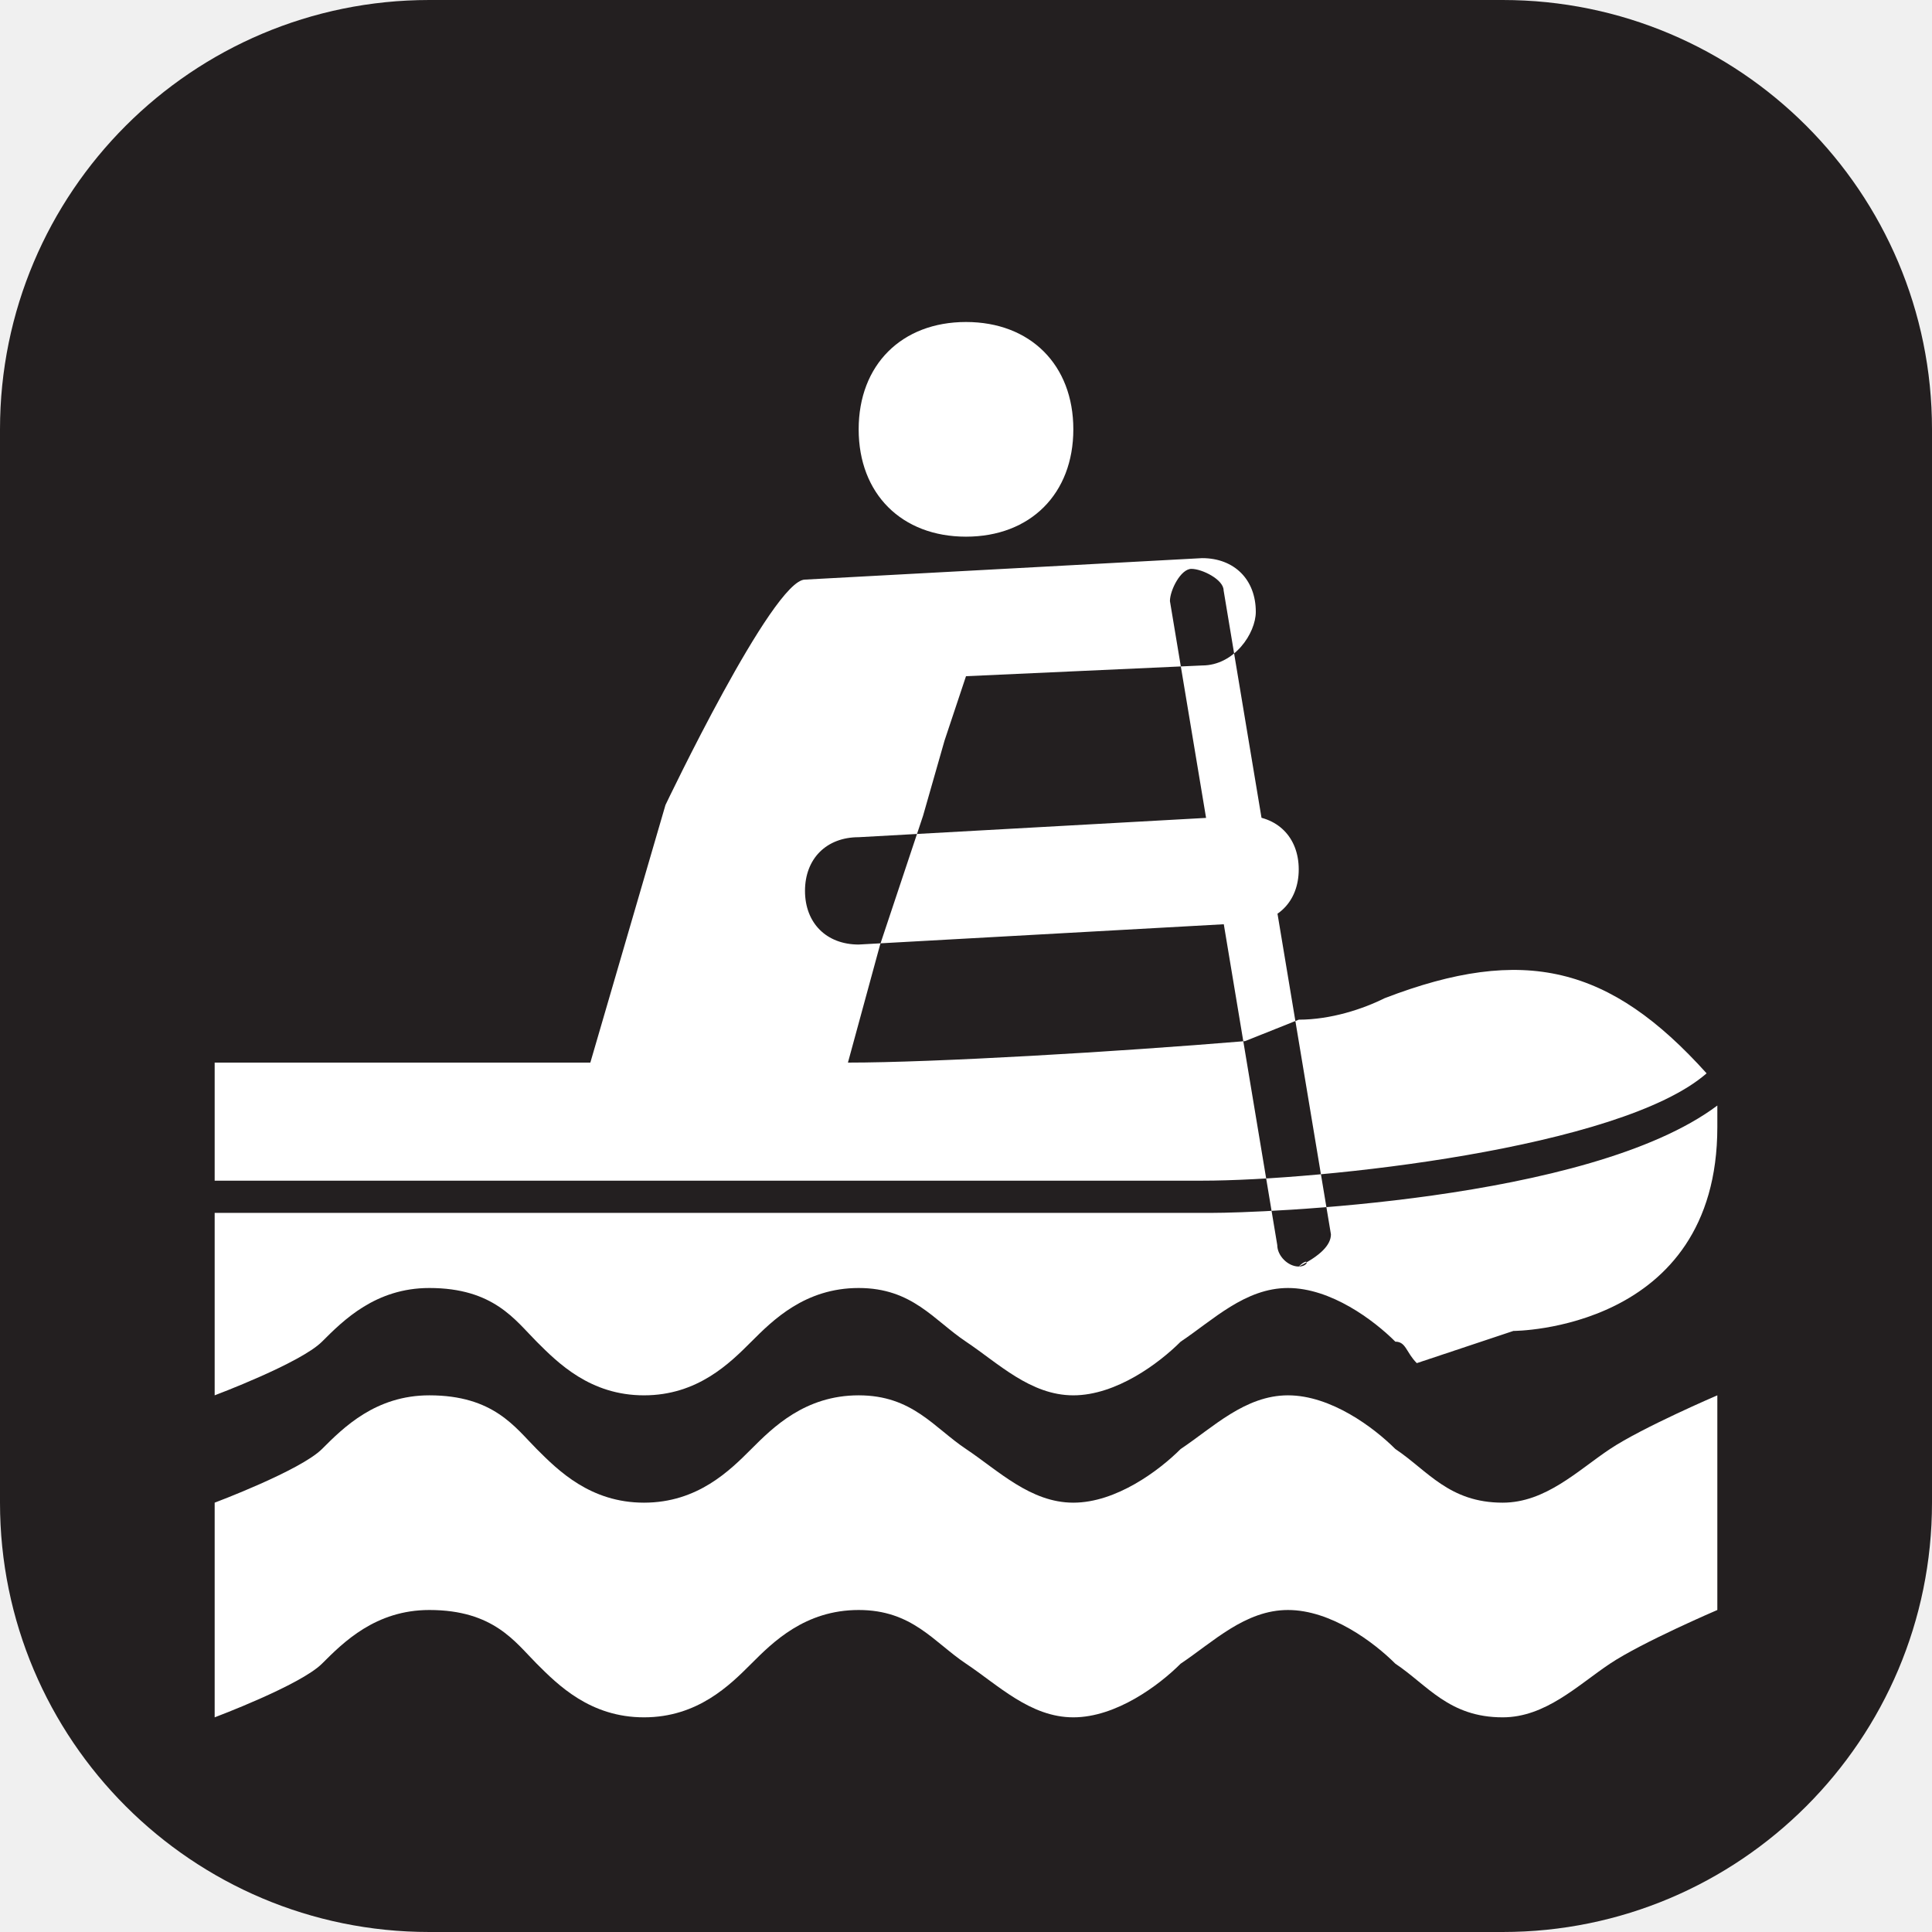
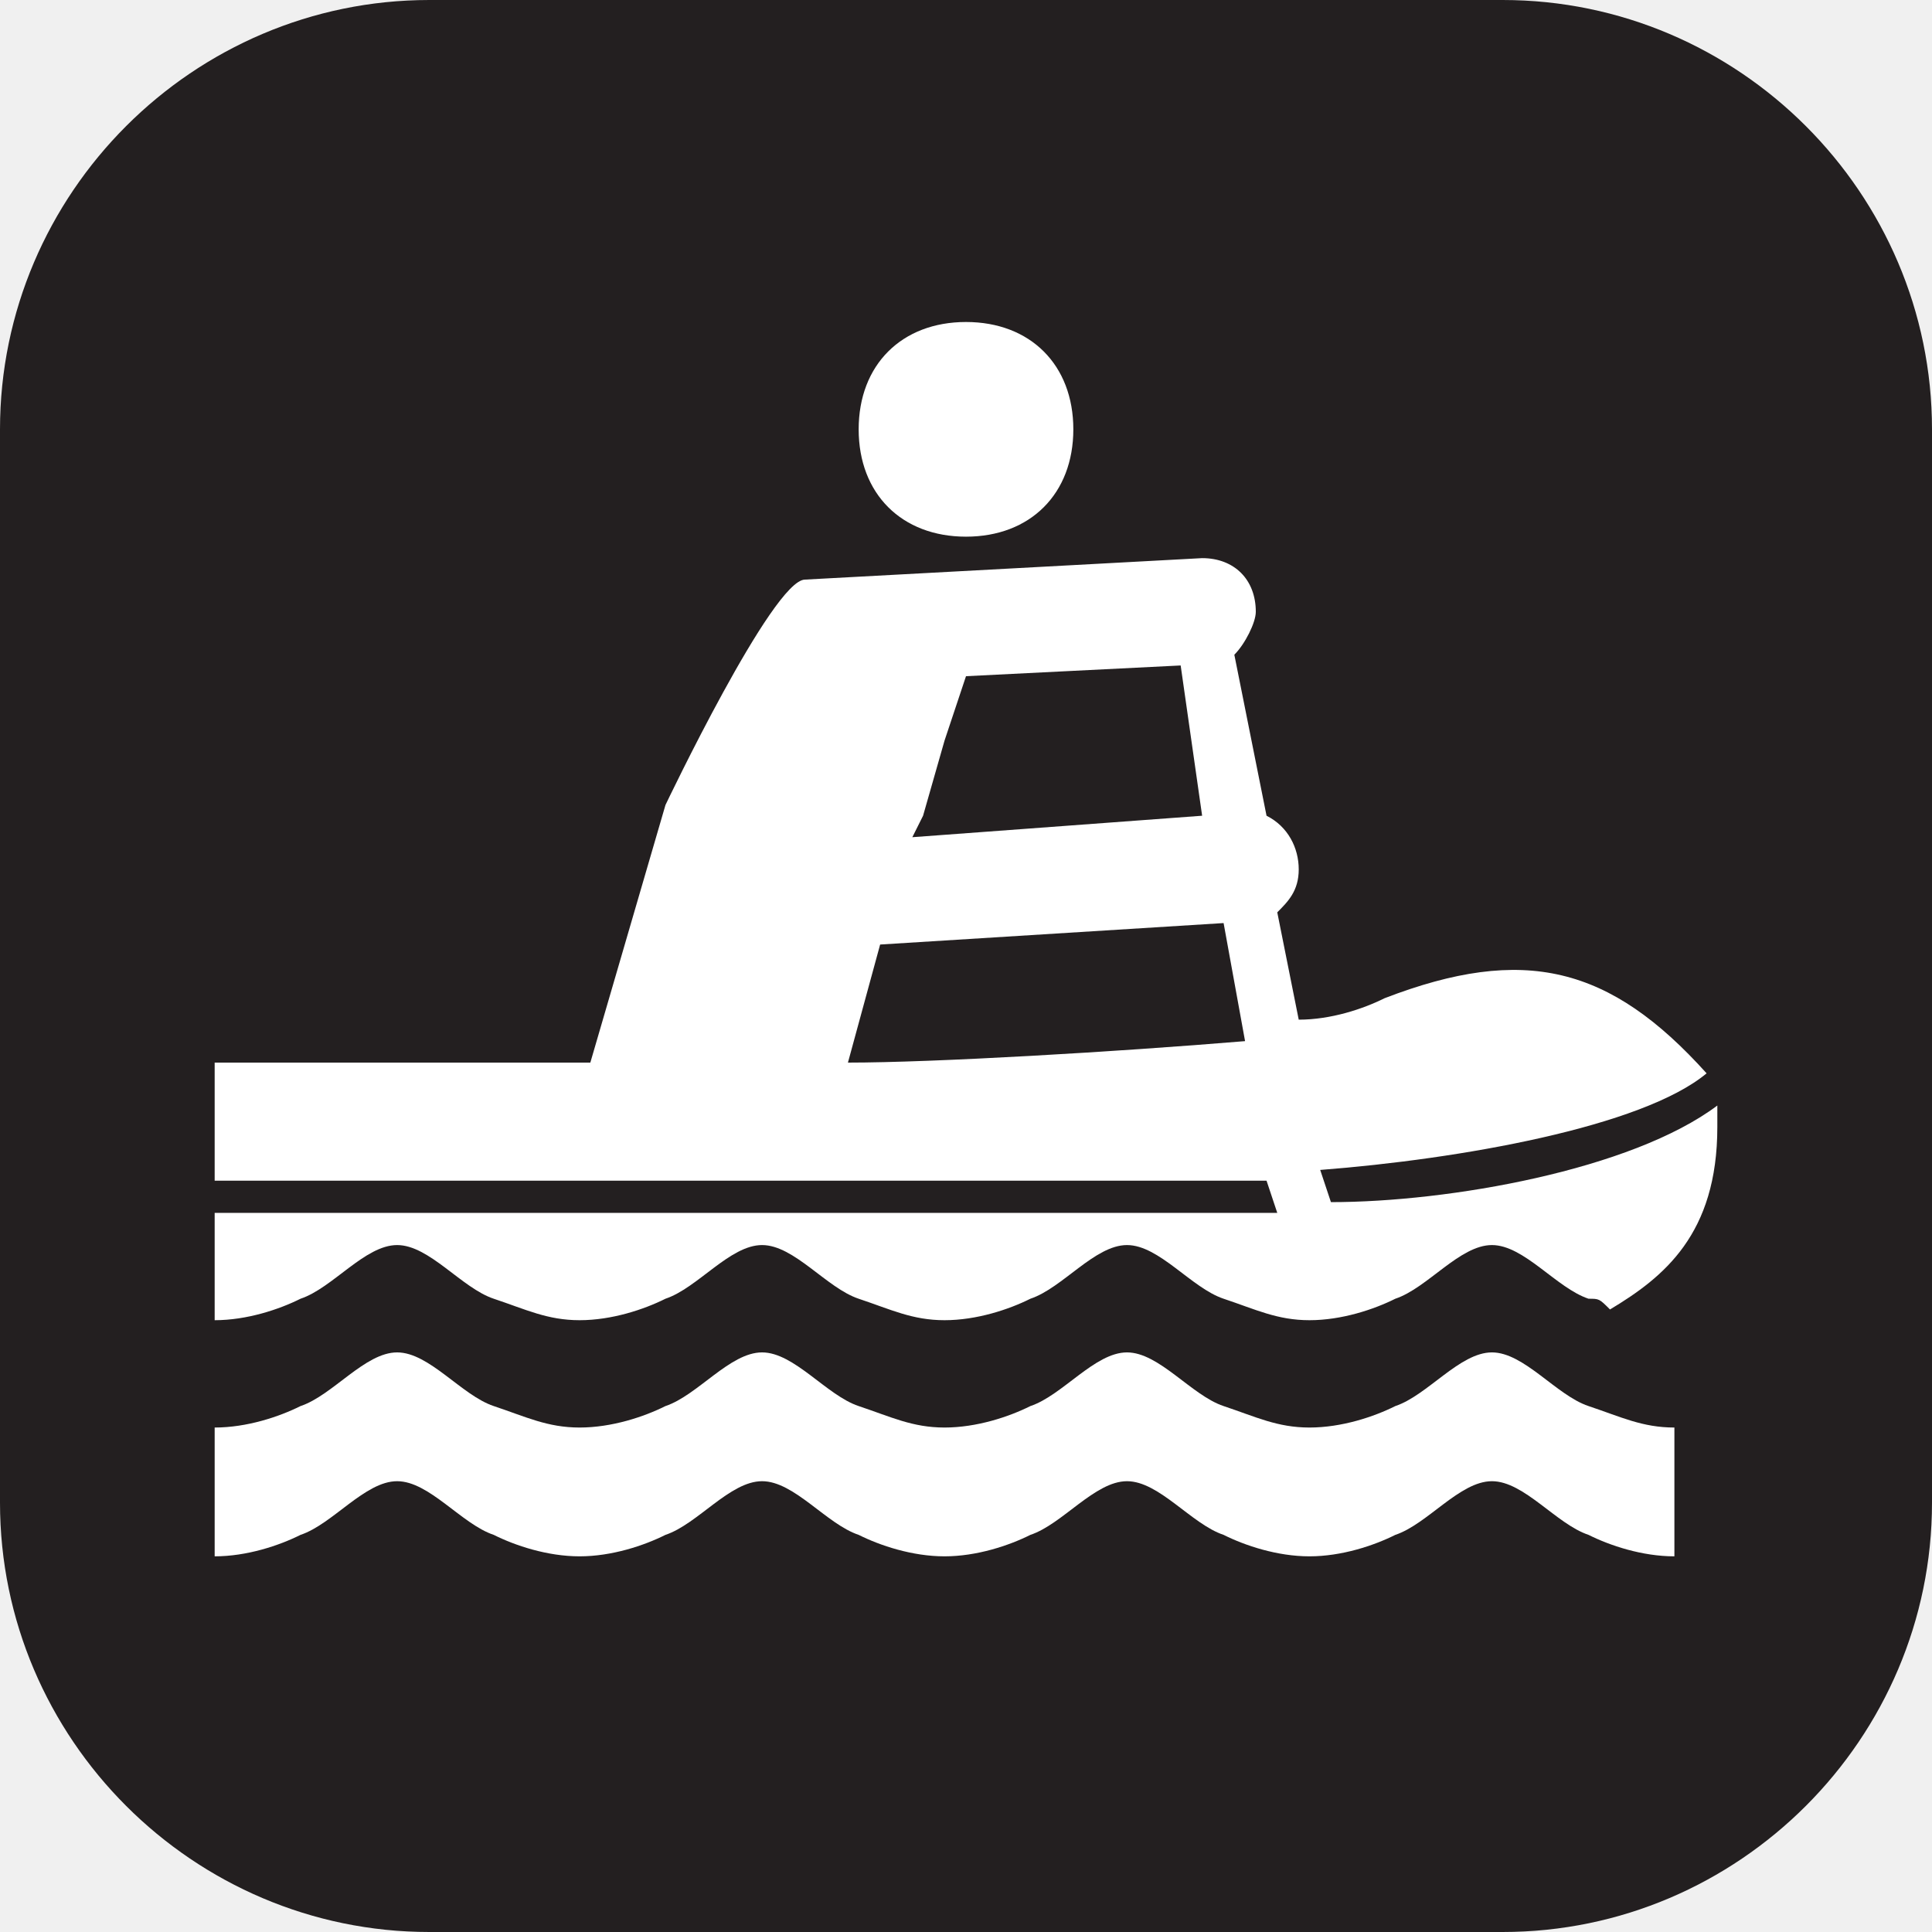
- <svg xmlns="http://www.w3.org/2000/svg" viewBox="0 0 18 18" height="18" width="18">
-   <rect fill="none" x="0" y="0" width="18" height="18" />
-   <rect x="0" y="0" width="18" height="18" rx="4" ry="4" fill="#231f20" />
-   <path fill="#ffffff" transform="translate(2 2)" d="M13,11.5c-0.3,0.2-0.6,0.5-1,0.5c-0.5,0-0.7-0.3-1-0.5c-0.2-0.2-0.6-0.5-1-0.5s-0.7,0.3-1,0.5  C8.8,11.7,8.4,12,8,12c-0.4,0-0.7-0.3-1-0.5S6.5,11,6,11s-0.8,0.3-1,0.5S4.5,12,4,12s-0.8-0.3-1-0.5S2.6,11,2,11  c-0.5,0-0.8,0.3-1,0.5S0,12,0,12v1v1c0,0,0.8-0.3,1-0.5S1.5,13,2,13c0.6,0,0.8,0.3,1,0.5S3.5,14,4,14s0.8-0.3,1-0.5S5.5,13,6,13  s0.7,0.3,1,0.5S7.6,14,8,14c0.4,0,0.8-0.3,1-0.5c0.3-0.2,0.6-0.5,1-0.5s0.8,0.3,1,0.5c0.3,0.2,0.5,0.5,1,0.5c0.4,0,0.7-0.3,1-0.5  s1-0.5,1-0.5v-1v-1C14,11,13.3,11.3,13,11.5z M2,10c0.6,0,0.8,0.3,1,0.5S3.5,11,4,11s0.8-0.3,1-0.5S5.5,10,6,10s0.7,0.3,1,0.5  S7.6,11,8,11c0.4,0,0.8-0.3,1-0.5c0.3-0.2,0.6-0.5,1-0.5s0.8,0.3,1,0.5c0.1,0,0.1,0.1,0.2,0.2l0.9-0.3c0,0,1.9,0,1.9-1.9  c0-0.1,0-0.1,0-0.2c-1.2,0.9-4.3,1-4.7,1H0V11c0,0,0.8-0.3,1-0.5S1.5,10,2,10z M6,6.8c-0.3,0-0.5-0.2-0.5-0.5S5.7,5.8,6,5.8l3.6-0.2  c0.3,0,0.5,0.2,0.5,0.5S9.9,6.6,9.6,6.6L6,6.8L6,6.8z M10.9,7.3c-0.2,0.1-0.5,0.2-0.8,0.2L9.6,7.7C8.4,7.8,6.7,7.9,5.9,7.9l0,0  l0.3-1.1l0,0l0.4-1.2l0,0l0.2-0.7L7,4.3l2.2-0.1c0.3,0,0.5-0.3,0.5-0.5c0-0.3-0.2-0.5-0.5-0.5L5.5,3.4c-0.3,0-1.3,2.1-1.3,2.1  L3.5,7.9H0V9h9.2c1.1,0,3.9-0.3,4.7-1C13,7,12.2,6.8,10.9,7.3z M7,1c0.6,0,1,0.4,1,1S7.6,3,7,3S6,2.6,6,2S6.4,1,7,1z M10.1,9.8  c-0.1,0-0.2-0.1-0.2-0.2l-1-6c0-0.1,0.1-0.3,0.2-0.3c0.1,0,0.3,0.1,0.3,0.2l1,6C10.4,9.6,10.3,9.7,10.1,9.8  C10.2,9.7,10.2,9.8,10.1,9.8z" />
+ <svg xmlns="http://www.w3.org/2000/svg" version="1.1" id="Layer_1" x="0px" y="0px" width="18px" height="18px" viewBox="0 0 18 18" enable-background="new 0 0 18 18" xml:space="preserve">
+   <rect fill="none" width="18" height="18" />
+   <path fill="#231F20" d="M4,0h10c2.2,0,4,1.8,4,4v10c0,2.2-1.8,4-4,4H4c-2.2,0-4-1.8-4-4V4C0,1.8,1.8,0,4,0z" />
+   <path fill="#FFFFFF" d="M9,3c0.6,0,1,0.4,1,1S9.6,5,9,5C8.4,5,8,4.6,8,4S8.4,3,9,3z" />
+   <path fill="#FFFFFF" d="M15.6,14.5c-0.3,0-0.6-0.1-0.8-0.2c-0.3-0.1-0.6-0.5-0.9-0.5c-0.3,0-0.6,0.4-0.9,0.5  c-0.2,0.1-0.5,0.2-0.8,0.2s-0.6-0.1-0.8-0.2c-0.3-0.1-0.6-0.5-0.9-0.5c-0.3,0-0.6,0.4-0.9,0.5c-0.2,0.1-0.5,0.2-0.8,0.2  S8.2,14.4,8,14.3c-0.3-0.1-0.6-0.5-0.9-0.5s-0.6,0.4-0.9,0.5c-0.2,0.1-0.5,0.2-0.8,0.2c-0.3,0-0.6-0.1-0.8-0.2  c-0.3-0.1-0.6-0.5-0.9-0.5s-0.6,0.4-0.9,0.5c-0.2,0.1-0.5,0.2-0.8,0.2v-1.2c0.3,0,0.6-0.1,0.8-0.2c0.3-0.1,0.6-0.5,0.9-0.5  s0.6,0.4,0.9,0.5c0.3,0.1,0.5,0.2,0.8,0.2c0.3,0,0.6-0.1,0.8-0.2c0.3-0.1,0.6-0.5,0.9-0.5S7.7,13,8,13.1s0.5,0.2,0.8,0.2  s0.6-0.1,0.8-0.2c0.3-0.1,0.6-0.5,0.9-0.5s0.6,0.4,0.9,0.5c0.3,0.1,0.5,0.2,0.8,0.2s0.6-0.1,0.8-0.2c0.3-0.1,0.6-0.5,0.9-0.5  c0.3,0,0.6,0.4,0.9,0.5c0.3,0.1,0.5,0.2,0.8,0.2C15.6,13.3,15.6,14.5,15.6,14.5z" />
+   <path fill="#FFFFFF" d="M12.4,11.2l-0.1-0.3c1.3-0.1,3-0.4,3.6-0.9c-0.9-1-1.7-1.2-3-0.7c-0.2,0.1-0.5,0.2-0.8,0.2l0,0l-0.2-1  c0.1-0.1,0.2-0.2,0.2-0.4c0-0.2-0.1-0.4-0.3-0.5l-0.3-1.5c0.1-0.1,0.2-0.3,0.2-0.4c0-0.3-0.2-0.5-0.5-0.5L7.5,5.4  c-0.3,0-1.3,2.1-1.3,2.1L5.5,9.9H2V11h9.2c0.2,0,0.4,0,0.6,0l0.1,0.3c-0.3,0-0.5,0-0.5,0H2v1c0.3,0,0.6-0.1,0.8-0.2  c0.3-0.1,0.6-0.5,0.9-0.5s0.6,0.4,0.9,0.5c0.3,0.1,0.5,0.2,0.8,0.2c0.3,0,0.6-0.1,0.8-0.2c0.3-0.1,0.6-0.5,0.9-0.5  c0.3,0,0.6,0.4,0.9,0.5c0.3,0.1,0.5,0.2,0.8,0.2s0.6-0.1,0.8-0.2c0.3-0.1,0.6-0.5,0.9-0.5s0.6,0.4,0.9,0.5c0.3,0.1,0.5,0.2,0.8,0.2  s0.6-0.1,0.8-0.2c0.3-0.1,0.6-0.5,0.9-0.5c0.3,0,0.6,0.4,0.9,0.5c0.1,0,0.1,0,0.2,0.1c0.5-0.3,1-0.7,1-1.7c0-0.1,0-0.1,0-0.2  C15.2,10.9,13.5,11.2,12.4,11.2z M8.6,7.6l0.2-0.7L9,6.3l2-0.1l0.2,1.4L8.5,7.8L8.6,7.6z M7.9,9.9l0.3-1.1l0,0l3.2-0.2l0.2,1.1  C10.4,9.8,8.7,9.9,7.9,9.9z" />
</svg>
